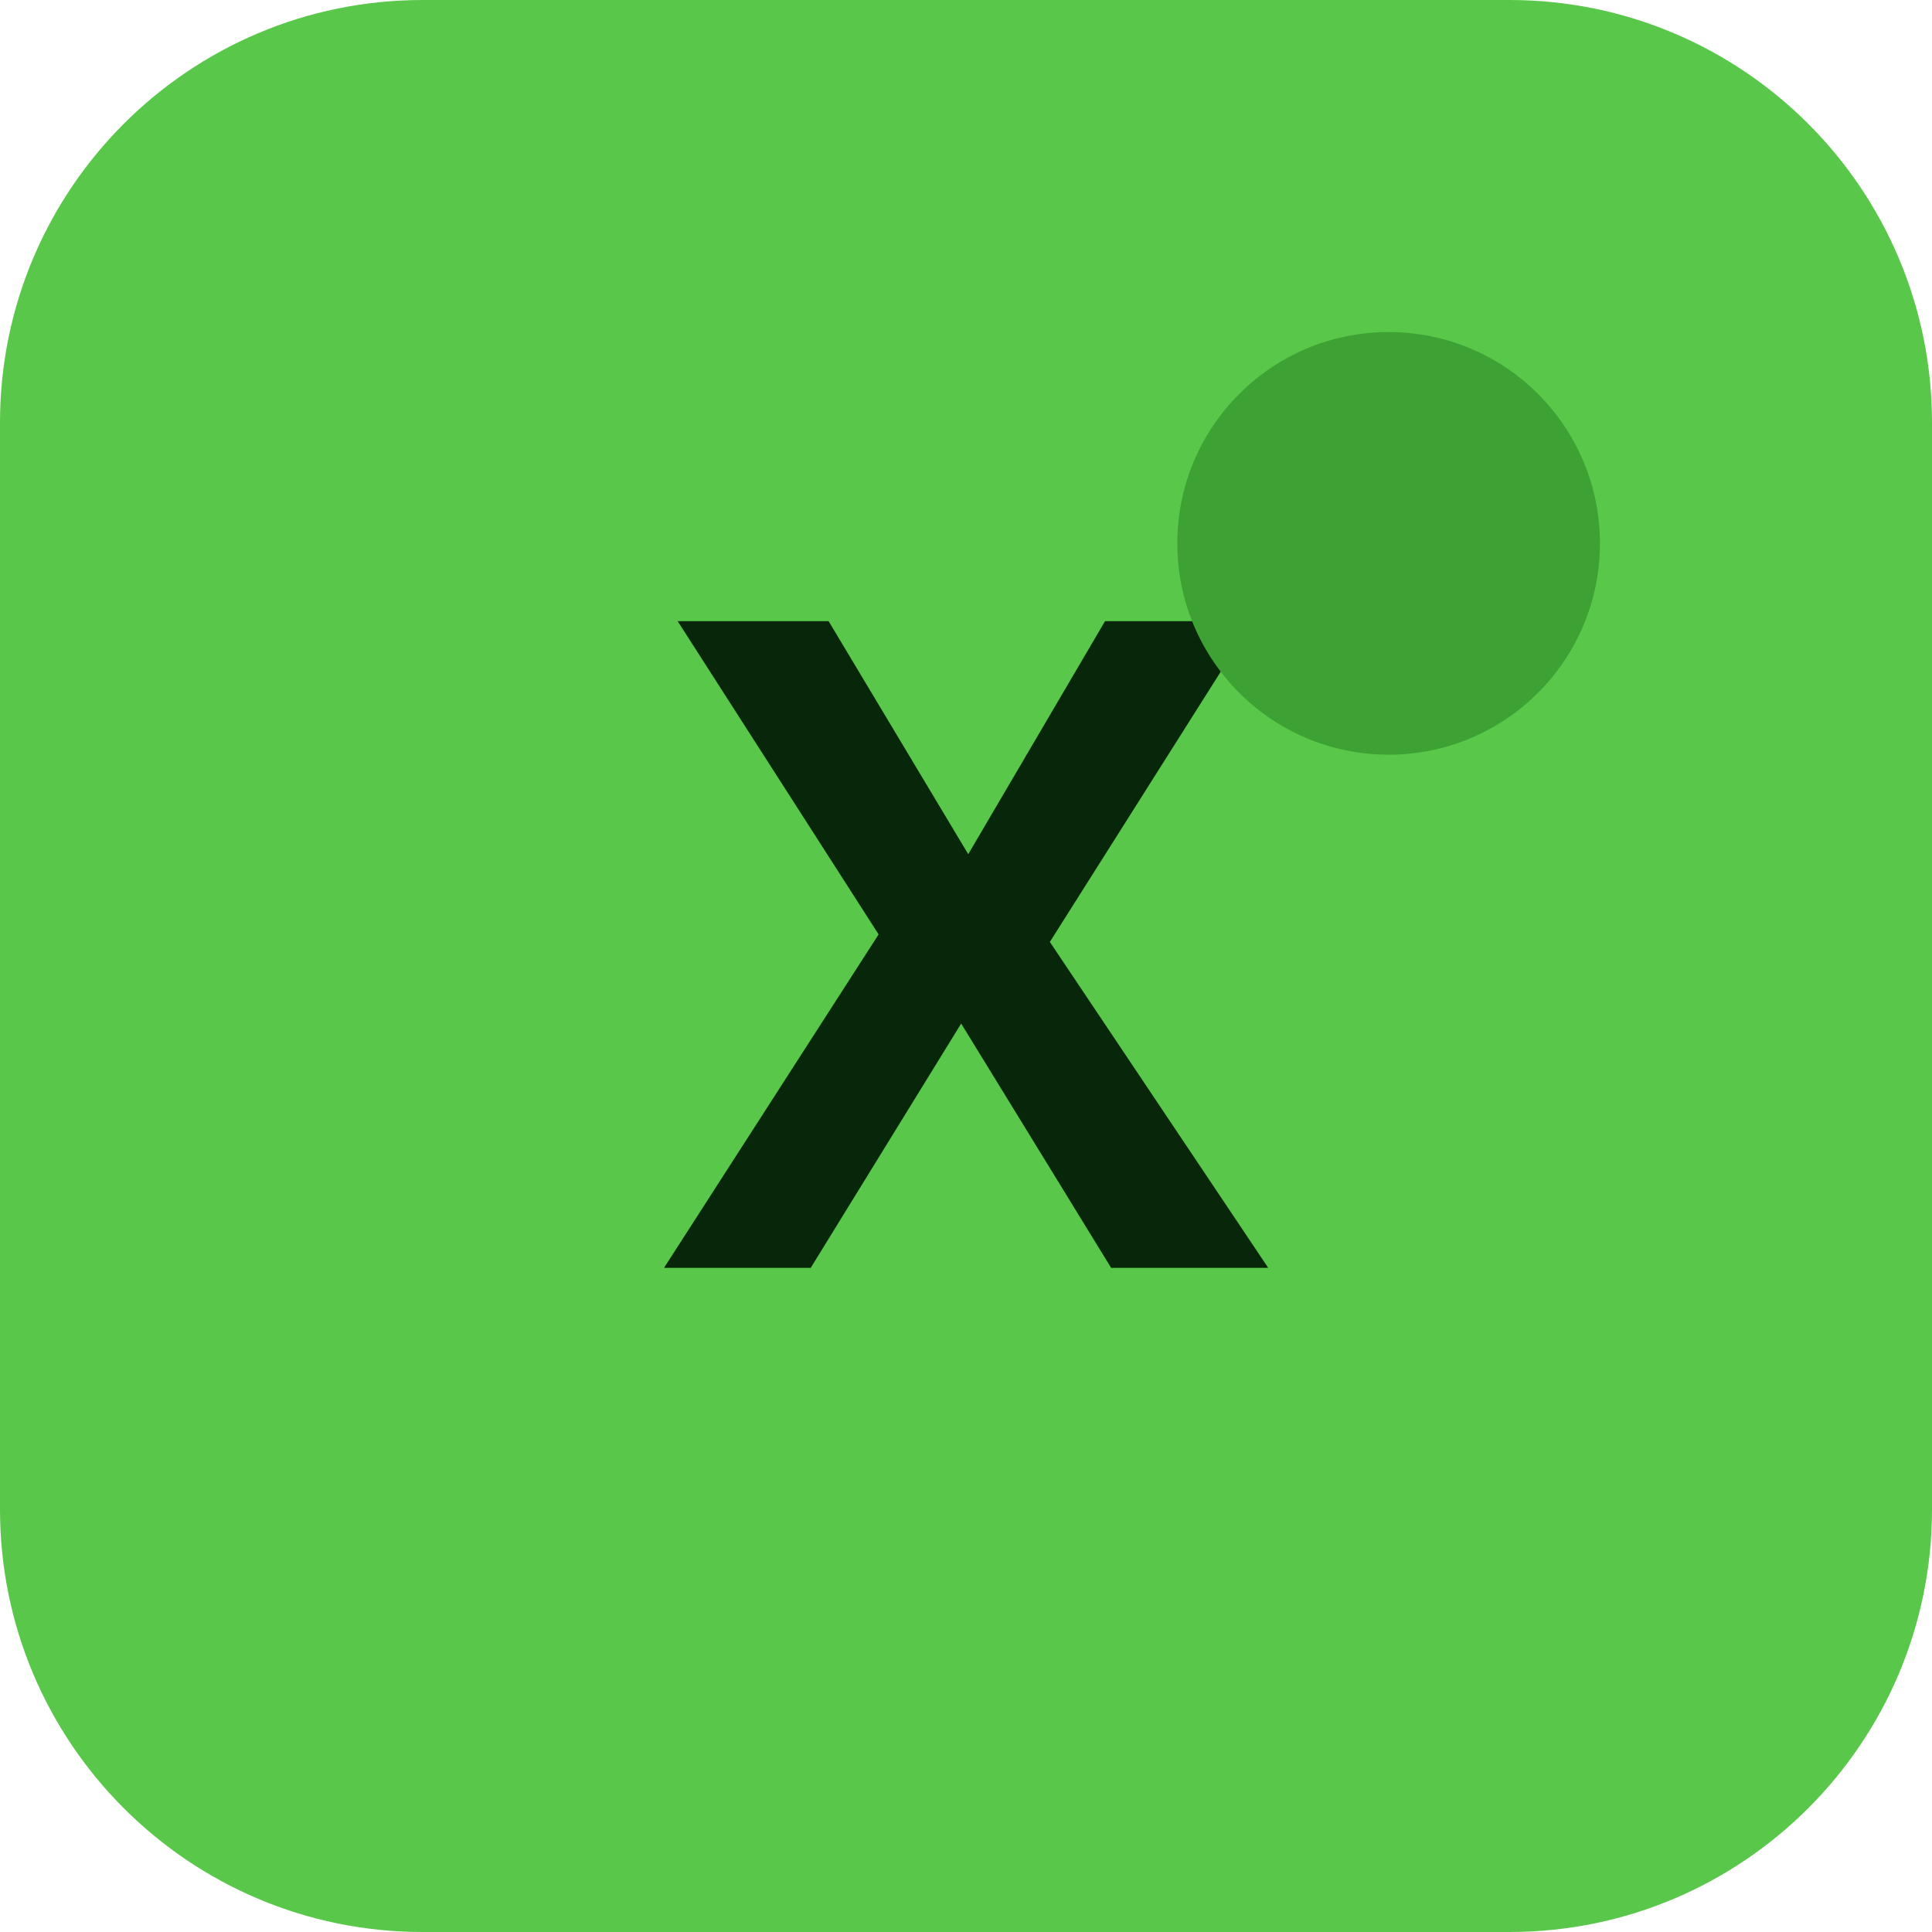
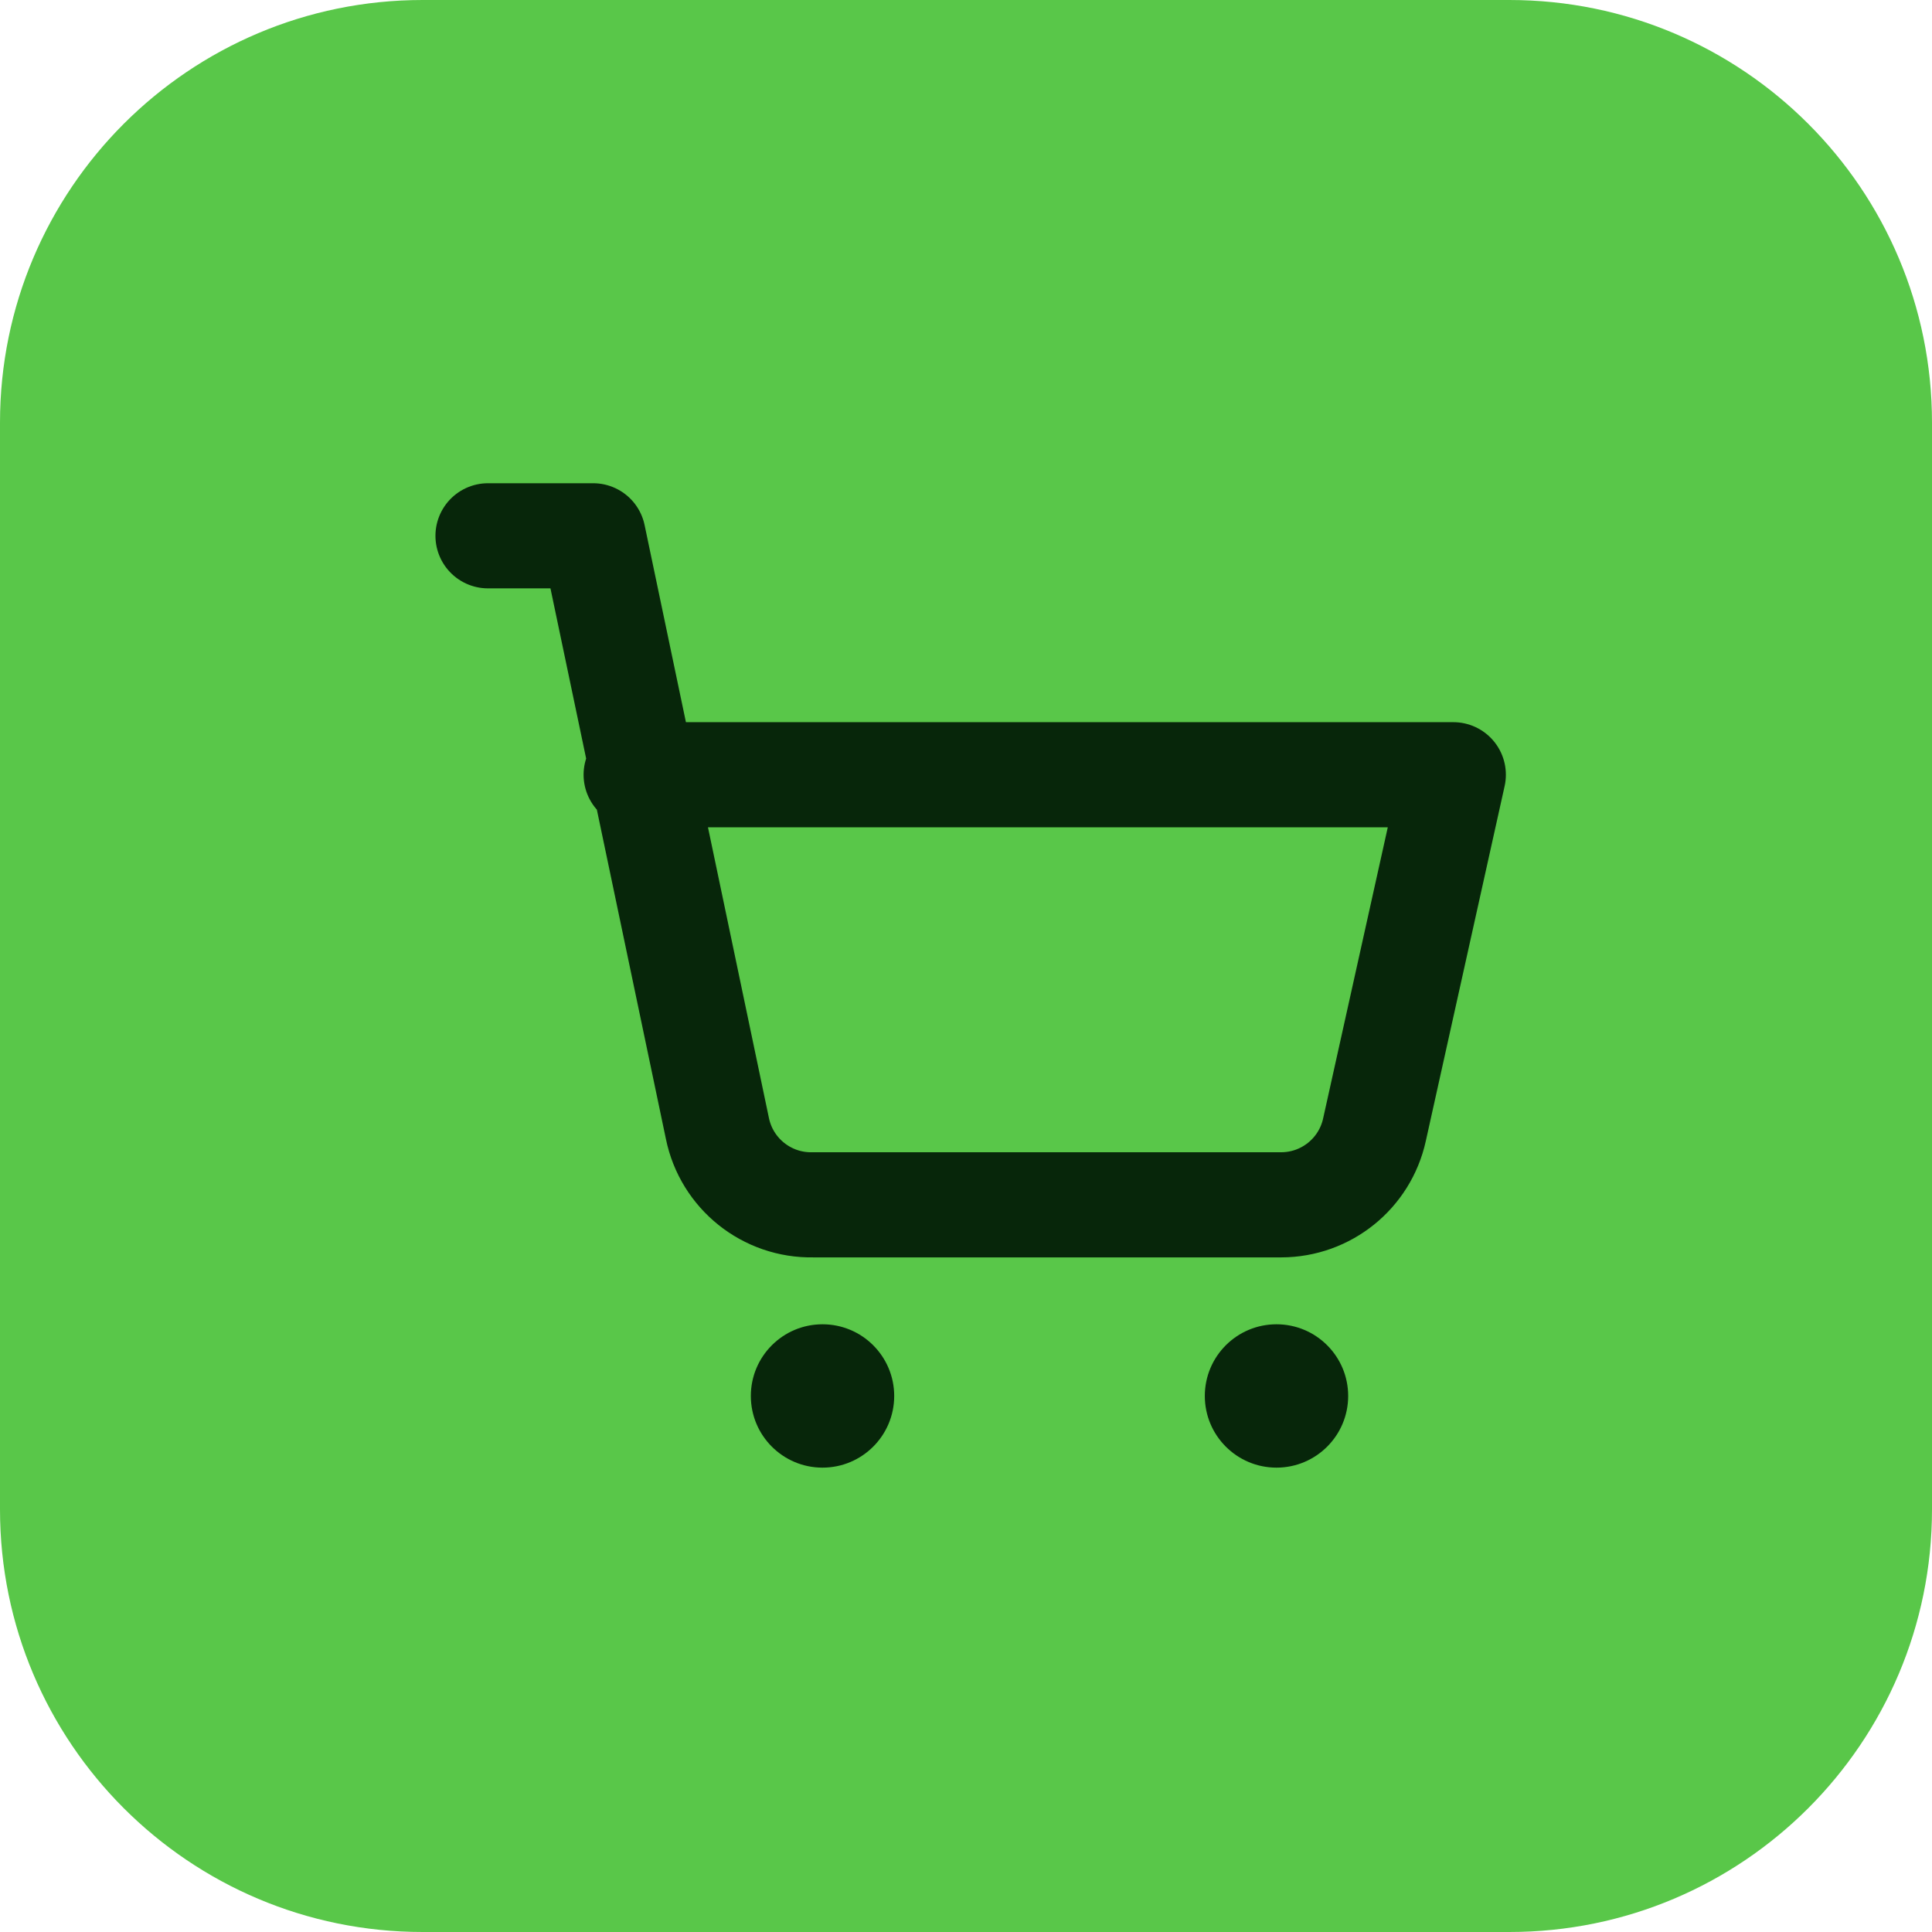
<svg xmlns="http://www.w3.org/2000/svg" viewBox="0 0 64 64">
  <rect width="64" height="64" rx="14" fill="#59c749" />
-   <text x="32" y="42" font-family="system-ui, sans-serif" font-size="30" font-weight="800" fill="#07260a" text-anchor="middle">X</text>
-   <circle cx="46" cy="18" r="7" fill="#3da233" />
+   <g transform="translate(13 13) scale(1.583)" fill="none" stroke="#07260a" stroke-width="2.2" stroke-linecap="round" stroke-linejoin="round">
+     <path d="M2 3h2.2l2.6 12.4a2 2 0 0 0 2 1.6h9.8a2 2 0 0 0 1.95-1.57L22.2 8H5.1" />
+     <circle cx="9" cy="21" r="1.5" fill="#07260a" stroke="none" />
+     <circle cx="18.5" cy="21" r="1.5" fill="#07260a" stroke="none" />
+   </g>
</svg>
